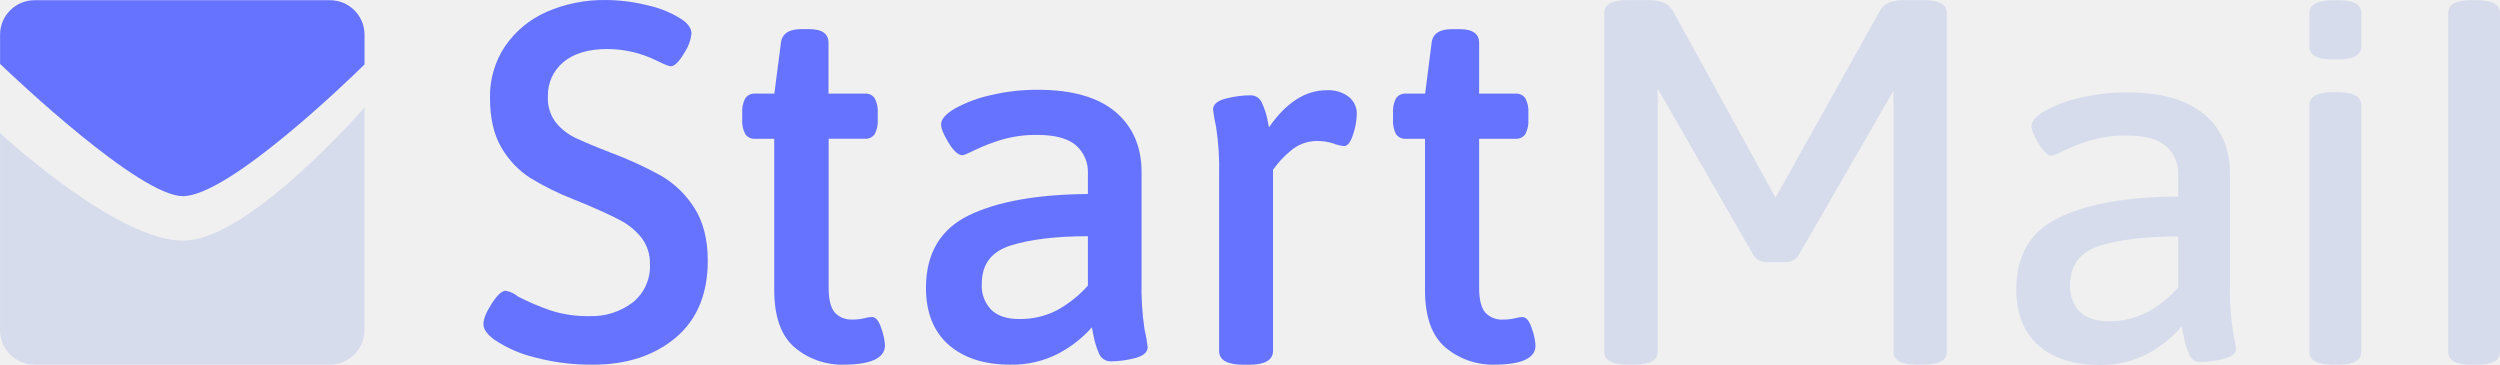
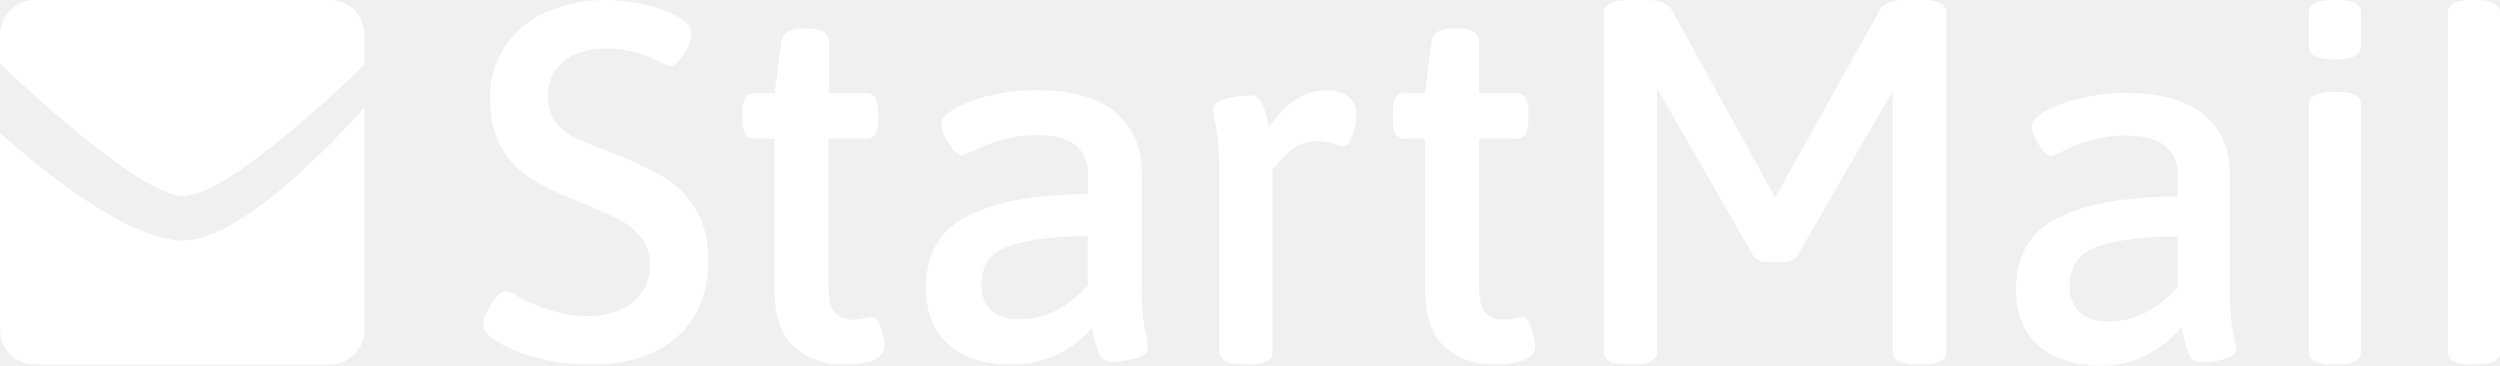
- <svg xmlns="http://www.w3.org/2000/svg" width="876.74" height="128" version="1.1" viewBox="0 0 231.97 33.867">
-   <g transform="translate(-21.799 -126.78)">
-     <g>
-       <g fill="#6573ff">
-         <g class="cls-1" transform="matrix(.36884 0 0 .36884 -12.333 92.446)" style="isolation:isolate">
-           <path class="cls-2" d="m241.86 184.82a55 55 0 0 1-14.76-1.82 31.67 31.67 0 0 1-10.17-4.44c-1.84-1.32-2.78-2.64-2.78-3.91s0.68-3 2.08-5.18 2.58-3.24 3.53-3.24a6.57 6.57 0 0 1 3.08 1.45 60.92 60.92 0 0 0 8.31 3.54 30.18 30.18 0 0 0 9.69 1.39 17 17 0 0 0 10.89-3.45 11.61 11.61 0 0 0 4.31-9.58 10.47 10.47 0 0 0-2.12-6.68 16.76 16.76 0 0 0-5.34-4.4c-2.16-1.14-5.18-2.53-9-4.14l-2.81-1.15a68.5 68.5 0 0 1-10.89-5.39 22.54 22.54 0 0 1-7.17-7.55c-1.93-3.22-2.91-7.45-2.91-12.58a22.55 22.55 0 0 1 3.81-13 24.64 24.64 0 0 1 10.39-8.6 36.11 36.11 0 0 1 14.91-3 44 44 0 0 1 10.35 1.29 26.64 26.64 0 0 1 8.44 3.35c1.85 1.15 2.79 2.42 2.79 3.78a10.87 10.87 0 0 1-1.88 5c-1.3 2.19-2.39 3.25-3.35 3.25-0.3 0-1-0.16-3.81-1.56a28.08 28.08 0 0 0-12.15-2.78c-4.69 0-8.39 1.1-11 3.26a10.81 10.81 0 0 0-3.93 8.75 9.9 9.9 0 0 0 2 6.48 14.45 14.45 0 0 0 5 3.9c1.94 0.92 5 2.21 9.18 3.82a95.23 95.23 0 0 1 12.36 5.7 24.47 24.47 0 0 1 8.26 8c2.27 3.47 3.42 8 3.42 13.35 0 8.3-2.69 14.79-8 19.29s-12.28 6.85-20.73 6.85z" fill="#6573ff" />
-         </g>
-         <g class="cls-1" transform="matrix(.36884 0 0 .36884 -12.333 92.446)" style="isolation:isolate">
-           <path class="cls-2" d="m304.68 184.82a18.33 18.33 0 0 1-12.23-4.33c-3.41-2.89-5.14-7.75-5.14-14.43v-38.06h-4.86a2.71 2.71 0 0 1-2.44-1.2 6.81 6.81 0 0 1-0.75-3.65v-1.66a6.84 6.84 0 0 1 0.75-3.65 2.72 2.72 0 0 1 2.44-1.2h4.89l1.66-12.82c0.28-2.26 2-3.41 5.11-3.41h2c3.22 0 4.85 1.16 4.85 3.44v12.78h9.2a2.72 2.72 0 0 1 2.44 1.2 6.88 6.88 0 0 1 0.75 3.65v1.66a6.86 6.86 0 0 1-0.75 3.65 2.71 2.71 0 0 1-2.44 1.2h-9.16v37.43c0 3 0.51 5.1 1.53 6.28a5.63 5.63 0 0 0 4.48 1.77 12.06 12.06 0 0 0 2.93-0.31 8.28 8.28 0 0 1 1.92-0.33c1 0 1.77 0.95 2.41 2.92a14.91 14.91 0 0 1 0.9 4.23c-0.03 3.21-3.55 4.84-10.49 4.84z" fill="#6573ff" />
-         </g>
-         <g class="cls-1" transform="matrix(.36884 0 0 .36884 -12.333 92.446)" style="isolation:isolate">
-           <path class="cls-2" d="m346.67 184.82c-6.5 0-11.71-1.67-15.49-5-3.78-3.32-5.7-8.13-5.7-14.31 0-8.66 3.65-14.82 10.87-18.29s17.15-5.22 29.87-5.33v-5.24a8.85 8.85 0 0 0-3-7c-2-1.73-5.24-2.62-9.67-2.62a30.63 30.63 0 0 0-9.06 1.21 46.79 46.79 0 0 0-6.6 2.54c-2.47 1.2-3 1.36-3.24 1.36-1 0-2.18-1-3.47-3.12s-1.89-3.58-1.89-4.66c0-1.3 1.15-2.6 3.51-4a33.8 33.8 0 0 1 9-3.34 50.37 50.37 0 0 1 11.87-1.35c8.45 0 15 1.84 19.38 5.48s6.67 8.77 6.67 15.2v27.34a70.22 70.22 0 0 0 0.76 12.34 33.16 33.16 0 0 1 0.77 4.39c0 1.31-1.12 2.25-3.32 2.79a24.66 24.66 0 0 1-5.87 0.78 3.16 3.16 0 0 1-3.06-1.99 21.41 21.41 0 0 1-1.3-4.13c-0.21-1.05-0.37-1.87-0.48-2.43a29.93 29.93 0 0 1-8.35 6.55 25.17 25.17 0 0 1-12.2 2.83zm19.55-32.31c-8.08 0-14.63 0.81-19.47 2.35s-7.23 4.72-7.23 9.66a8.62 8.62 0 0 0 2.41 6.53c1.6 1.52 3.93 2.29 6.92 2.29a20 20 0 0 0 9.71-2.27 29.58 29.58 0 0 0 7.66-6.13z" fill="#6573ff" />
-         </g>
-         <g class="cls-1" transform="matrix(.36884 0 0 .36884 -12.333 92.446)" style="isolation:isolate">
-           <path class="cls-2" d="m406.77 184.84h-1.41c-4.07 0-6.13-1.16-6.13-3.45v-44.15a69 69 0 0 0-0.76-12.21 44.48 44.48 0 0 1-0.77-4.39c0-1.32 1.14-2.26 3.39-2.8a25.8 25.8 0 0 1 5.93-0.78 3.07 3.07 0 0 1 3 1.94 19 19 0 0 1 1.3 3.88c0.2 0.94 0.36 1.68 0.46 2.22 4.29-6.18 9.14-9.31 14.43-9.31a8.39 8.39 0 0 1 5.72 1.72 5.41 5.41 0 0 1 1.94 4.15 17.41 17.41 0 0 1-0.91 5.18c-0.64 2-1.38 3-2.28 3a9.62 9.62 0 0 1-2.7-0.66 12.69 12.69 0 0 0-4.07-0.62 10.08 10.08 0 0 0-6.8 2.56 24.57 24.57 0 0 0-4.32 4.67v45.61c-0.03 2.28-2.05 3.44-6.02 3.44z" fill="#6573ff" />
-         </g>
-         <g class="cls-1" transform="matrix(.36884 0 0 .36884 -12.333 92.446)" style="isolation:isolate">
-           <path class="cls-2" d="m468.39 184.82a18.33 18.33 0 0 1-12.23-4.33c-3.41-2.89-5.14-7.75-5.14-14.43v-38.06h-4.85a2.73 2.73 0 0 1-2.45-1.2 6.85 6.85 0 0 1-0.74-3.65v-1.66a6.85 6.85 0 0 1 0.74-3.65 2.73 2.73 0 0 1 2.45-1.2h4.89l1.63-12.81c0.27-2.26 2-3.41 5.1-3.41h2c3.22 0 4.85 1.16 4.85 3.44v12.78h9.2a2.74 2.74 0 0 1 2.45 1.2 7 7 0 0 1 0.74 3.65v1.66a7 7 0 0 1-0.74 3.65 2.74 2.74 0 0 1-2.45 1.2h-9.2v37.43c0 3 0.52 5.1 1.54 6.28a5.6 5.6 0 0 0 4.47 1.77 12.21 12.21 0 0 0 2.94-0.31 8.14 8.14 0 0 1 1.91-0.33c1 0 1.77 0.95 2.41 2.92a14.94 14.94 0 0 1 0.91 4.23c0.04 3.2-3.49 4.83-10.43 4.83z" fill="#6573ff" />
-         </g>
-       </g>
-       <g fill="#d7dcec" stroke-width=".369">
-         <path class="cls-3" d="m186.55 145.12 9.678-17.335q0.513-0.992 2.257-0.992h1.793q2.165 0 2.165 1.18v31.458c0 0.789-0.738 1.18-2.165 1.18h-0.612c-1.446 0-2.169-0.391-2.169-1.18v-21.688-2.549l-8.767 15.2a1.391 1.391 0 0 1-1.272 0.708h-1.722a1.391 1.391 0 0 1-1.272-0.708l-8.852-15.388v24.425q0 1.177-2.165 1.18h-0.62q-2.169 0-2.169-1.18v-31.462q0-1.177 2.169-1.18h1.929q1.697 0 2.261 0.992z" />
-         <path class="cls-3" d="m210.96 158.84q-2.069-1.815-2.073-5.204 0-4.758 3.958-6.669 3.958-1.911 11.065-1.955v-2.032a3.32 3.32 0 0 0-1.132-2.637q-1.129-0.992-3.626-0.988a11.338 11.338 0 0 0-3.368 0.446 17.73 17.73 0 0 0-2.453 0.941 5.901 5.901 0 0 1-1.155 0.498c-0.343 0-0.738-0.369-1.199-1.107-0.461-0.738-0.682-1.295-0.682-1.671 0-0.439 0.413-0.904 1.247-1.391a12.445 12.445 0 0 1 3.297-1.225 18.615 18.615 0 0 1 4.36-0.494q4.658 0 7.089 2.003 2.431 2.003 2.427 5.533v10.08a26.118 26.118 0 0 0 0.28 4.57c0.188 0.941 0.284 1.475 0.284 1.601 0 0.439-0.387 0.738-1.155 0.941a9.073 9.073 0 0 1-2.143 0.284 1.077 1.077 0 0 1-1.062-0.708 7.458 7.458 0 0 1-0.468-1.505c-0.111-0.535-0.184-0.896-0.214-1.084a10.873 10.873 0 0 1-3.179 2.545 9.199 9.199 0 0 1-4.452 1.036q-3.581-7e-3 -5.647-1.807zm10.084-3.087a10.936 10.936 0 0 0 2.873-2.305v-4.729q-4.57 0-7.303 0.874t-2.733 3.648a3.246 3.246 0 0 0 0.918 2.475c0.612 0.583 1.475 0.87 2.615 0.87a7.432 7.432 0 0 0 3.629-0.848z" />
-         <path class="cls-3" d="m236.09 159.44v-22.927c0-0.782 0.738-1.177 2.169-1.177h0.468c1.446 0 2.169 0.395 2.169 1.177v22.927q0 1.177-2.169 1.177h-0.468q-2.169 0-2.169-1.177z" />
-         <path class="cls-3" d="m236.09 131.12v-3.143c0-0.782 0.763-1.177 2.213-1.177h0.472c1.442 0 2.124 0.395 2.124 1.177v3.143q0 1.177-2.169 1.18h-0.468q-2.172-0.015-2.172-1.18z" />
-         <path class="cls-3" d="m251.6 126.8h-0.52c-1.413 0-2.117 0.395-2.117 1.177v31.466q0 1.177 2.169 1.177h0.472q2.161 0 2.165-1.177v-31.466c-4e-3 -0.782-0.727-1.177-2.169-1.177z" />
-       </g>
-       <path class="cls-4" d="m55.622 132.76v-2.759a3.201 3.201 0 0 0-3.201-3.201h-27.416a3.201 3.201 0 0 0-3.201 3.201v2.707c1.272 1.217 12.928 12.271 16.967 12.271 4.275 0 15.532-10.925 16.852-12.22z" fill="#6573ff" stroke-width=".369" />
-       <path class="cls-5" d="m49.599 142.84c-4.618 4.16-8.262 6.27-10.833 6.27-5.831 0-15.705-8.834-16.967-9.981v18.283a3.201 3.201 0 0 0 3.201 3.201h27.416a3.201 3.201 0 0 0 3.201-3.201v-20.655a80.971 80.971 0 0 1-6.019 6.082z" fill="#d7dcec" stroke-width=".369" />
+ <svg xmlns="http://www.w3.org/2000/svg" width="875.14" height="128" version="1.1" viewBox="0 0 231.55 33.867">
+   <g transform="translate(191.33 -178.54)">
+     <g transform="matrix(.36806 0 0 .36806 -225.37 144.28)">
+       <path class="st0" d="m241.9 184.8c-5 0.1-9.9-0.5-14.8-1.8-3.6-0.9-7.1-2.4-10.2-4.4-1.8-1.3-2.8-2.6-2.8-3.9s0.7-3 2.1-5.2 2.6-3.2 3.5-3.2c1.1 0.2 2.2 0.7 3.1 1.4 2.7 1.4 5.5 2.6 8.3 3.5 3.1 1 6.4 1.5 9.7 1.4 3.9 0.1 7.8-1.1 10.9-3.4 2.9-2.3 4.5-5.9 4.3-9.6 0.1-2.4-0.7-4.8-2.1-6.7-1.5-1.8-3.3-3.3-5.3-4.4-2.2-1.1-5.2-2.5-9-4.1l-2.8-1.1c-3.8-1.5-7.4-3.3-10.9-5.4-2.9-1.9-5.4-4.5-7.2-7.6-1.9-3.2-2.9-7.5-2.9-12.6-0.1-4.6 1.2-9.2 3.8-13s6.2-6.8 10.4-8.6c4.7-2 9.8-3.1 14.9-3 3.5 0 7 0.5 10.4 1.3 3 0.6 5.8 1.8 8.4 3.3 1.9 1.2 2.8 2.4 2.8 3.8-0.2 1.8-0.8 3.5-1.9 5-1.3 2.2-2.4 3.2-3.4 3.2-0.3 0-1-0.2-3.8-1.6-3.8-1.8-7.9-2.8-12.1-2.8-4.7 0-8.4 1.1-11 3.3-2.6 2.1-4.1 5.4-3.9 8.8-0.1 2.3 0.6 4.6 2 6.5 1.4 1.7 3.1 3 5 3.9s5 2.2 9.2 3.8c4.3 1.6 8.4 3.5 12.4 5.7 3.3 2 6.2 4.7 8.3 8 2.3 3.5 3.4 8 3.4 13.4 0 8.3-2.7 14.8-8 19.3s-12.4 6.8-20.8 6.8z" fill="#fff" />
+     </g>
+     <g transform="matrix(.36806 0 0 .36806 -225.37 144.28)">
+       <path class="st0" d="m304.7 184.8c-4.5 0.1-8.8-1.4-12.2-4.3s-5.1-7.8-5.1-14.4v-38.1h-4.9c-1 0.1-1.9-0.4-2.4-1.2-0.6-1.1-0.8-2.4-0.8-3.7v-1.7c-0.1-1.3 0.2-2.5 0.8-3.7 0.5-0.8 1.5-1.3 2.4-1.2h4.9l1.7-12.8c0.3-2.3 2-3.4 5.1-3.4h2c3.2 0 4.9 1.2 4.9 3.4v12.8h9.2c1-0.1 1.9 0.4 2.4 1.2 0.6 1.1 0.8 2.4 0.8 3.7v1.7c0.1 1.3-0.2 2.5-0.8 3.7-0.5 0.8-1.5 1.3-2.4 1.2h-9.3v37.4c0 3 0.5 5.1 1.5 6.3 1.2 1.2 2.8 1.9 4.5 1.8 1 0 2-0.1 2.9-0.3 0.6-0.2 1.3-0.3 1.9-0.3 1 0 1.8 0.9 2.4 2.9 0.5 1.4 0.8 2.8 0.9 4.2 0 3.2-3.5 4.8-10.4 4.8z" fill="#fff" />
+     </g>
+     <g transform="matrix(.36806 0 0 .36806 -225.37 144.28)">
+       <path class="st0" d="m346.7 184.8c-6.5 0-11.7-1.7-15.5-5s-5.7-8.1-5.7-14.3c0-8.7 3.6-14.8 10.9-18.3s17.1-5.2 29.9-5.3v-5.2c0.1-2.7-1-5.2-3-7-2-1.7-5.2-2.6-9.7-2.6-3.1-0.1-6.1 0.4-9.1 1.2-2.3 0.7-4.5 1.5-6.6 2.5-2.5 1.2-3 1.4-3.2 1.4-1 0-2.2-1-3.5-3.1s-1.9-3.6-1.9-4.7c0-1.3 1.1-2.6 3.5-4 2.8-1.5 5.9-2.7 9-3.3 3.9-0.9 7.9-1.4 11.9-1.3 8.5 0 15 1.8 19.4 5.5s6.7 8.8 6.7 15.2v27.3c-0.1 4.1 0.1 8.3 0.8 12.3 0.4 1.4 0.6 2.9 0.8 4.4 0 1.3-1.1 2.2-3.3 2.8-1.9 0.5-3.9 0.8-5.9 0.8-1.3 0.1-2.6-0.7-3.1-2-0.6-1.3-1-2.7-1.3-4.1-0.2-1.1-0.4-1.9-0.5-2.4-2.4 2.7-5.2 4.9-8.4 6.6-3.8 1.7-8 2.7-12.2 2.6zm19.5-32.3c-8.1 0-14.6 0.8-19.5 2.4s-7.2 4.7-7.2 9.7c-0.2 2.4 0.7 4.8 2.4 6.5 1.6 1.5 3.9 2.3 6.9 2.3 3.4 0.1 6.7-0.7 9.7-2.3 2.9-1.6 5.5-3.7 7.7-6.1z" fill="#fff" />
+     </g>
+     <g transform="matrix(.36806 0 0 .36806 -225.37 144.28)">
+       <path class="st0" d="m406.8 184.8h-1.4c-4.1 0-6.1-1.2-6.1-3.4v-44.1c0.1-4.1-0.1-8.2-0.8-12.2-0.3-1.4-0.6-2.9-0.8-4.4 0-1.3 1.1-2.3 3.4-2.8 1.9-0.5 3.9-0.8 5.9-0.8 1.3-0.1 2.5 0.7 3 1.9 0.6 1.2 1 2.5 1.3 3.9 0.2 0.9 0.4 1.7 0.5 2.2 4.3-6.2 9.1-9.3 14.4-9.3 2.1-0.1 4.1 0.5 5.7 1.7 1.2 1 1.9 2.5 1.9 4.2 0 1.8-0.3 3.5-0.9 5.2-0.6 2-1.4 3-2.3 3-0.9-0.1-1.8-0.3-2.7-0.7-1.3-0.4-2.7-0.6-4.1-0.6-2.5 0-4.9 0.9-6.8 2.6-1.6 1.4-3.1 2.9-4.3 4.7v45.6c0.1 2.2-2 3.3-5.9 3.3z" fill="#fff" />
+     </g>
+     <g transform="matrix(.36806 0 0 .36806 -225.37 144.28)">
+       <path class="st0" d="m468.4 184.8c-4.5 0.1-8.8-1.4-12.2-4.3s-5.1-7.8-5.1-14.4v-38.1h-4.9c-1 0.1-1.9-0.4-2.5-1.2-0.6-1.1-0.8-2.4-0.7-3.7v-1.7c-0.1-1.3 0.2-2.5 0.7-3.7 0.5-0.8 1.5-1.3 2.5-1.2h4.9l1.6-12.8c0.3-2.3 2-3.4 5.1-3.4h2c3.2 0 4.9 1.2 4.9 3.4v12.8h9.2c1-0.1 1.9 0.4 2.5 1.2 0.6 1.1 0.8 2.4 0.7 3.7v1.7c0.1 1.3-0.2 2.5-0.7 3.7-0.5 0.8-1.5 1.3-2.5 1.2h-9.2v37.4c0 3 0.5 5.1 1.5 6.3 1.1 1.2 2.8 1.9 4.5 1.8 1 0 2-0.1 2.9-0.3 0.6-0.2 1.3-0.3 1.9-0.3 1 0 1.8 0.9 2.4 2.9 0.5 1.4 0.8 2.8 0.9 4.2 0.1 3.2-3.5 4.8-10.4 4.8z" fill="#fff" />
+     </g>
+     <g fill="#fff" stroke-width=".368">
+       <path class="st0" d="m-26.912 196.84 9.643-17.299c0.331-0.663 1.104-0.994 2.245-0.994h1.804c1.435 0 2.172 0.405 2.172 1.178v31.396c0 0.773-0.736 1.178-2.172 1.178h-0.626c-1.435 0-2.172-0.405-2.172-1.178v-21.642-2.54l-8.76 15.164c-0.258 0.442-0.736 0.736-1.288 0.699h-1.656c-0.515 0.037-1.031-0.258-1.288-0.699l-8.834-15.348v24.366c0 0.773-0.736 1.178-2.172 1.178h-0.589c-1.435 0-2.172-0.405-2.172-1.178v-31.396c0-0.773 0.736-1.178 2.172-1.178h1.914c1.141 0 1.877 0.331 2.245 0.994z" />
+       <path class="st0" d="m-2.546 210.53c-1.362-1.215-2.061-2.945-2.061-5.19 0-3.165 1.325-5.374 3.938-6.662 2.613-1.288 6.331-1.914 11.042-1.951v-2.024c0.037-0.994-0.368-1.988-1.141-2.613-0.736-0.663-1.951-0.994-3.607-0.994-1.141-0.037-2.282 0.147-3.349 0.442-0.847 0.258-1.656 0.552-2.466 0.957-0.368 0.221-0.736 0.368-1.141 0.515-0.331 0-0.736-0.368-1.178-1.104-0.442-0.736-0.663-1.288-0.663-1.656 0-0.442 0.405-0.883 1.251-1.399 1.031-0.552 2.135-0.957 3.276-1.215 1.435-0.331 2.871-0.515 4.343-0.478 3.092 0 5.447 0.663 7.067 1.988 1.619 1.325 2.429 3.165 2.429 5.521v10.048c-0.037 1.509 0.037 3.055 0.294 4.564 0.184 0.957 0.294 1.472 0.294 1.583 0 0.442-0.368 0.736-1.141 0.957-0.699 0.184-1.399 0.258-2.135 0.294-0.478 0.037-0.883-0.258-1.067-0.699-0.221-0.478-0.368-0.994-0.478-1.509s-0.184-0.883-0.221-1.067c-0.883 1.031-1.951 1.914-3.165 2.54-1.362 0.699-2.908 1.067-4.454 1.031-2.429-0.074-4.306-0.663-5.668-1.877zm10.048-3.092c1.067-0.589 2.061-1.362 2.871-2.282v-4.711c-3.055 0-5.484 0.294-7.288 0.883-1.804 0.589-2.724 1.804-2.724 3.644-0.074 0.92 0.258 1.804 0.92 2.466 0.626 0.589 1.472 0.883 2.613 0.883 1.251 0 2.503-0.294 3.607-0.883z" />
+       <path class="st0" d="m22.519 211.12v-22.894c0-0.773 0.736-1.178 2.172-1.178h0.478c1.435 0 2.172 0.405 2.172 1.178v22.894c0 0.773-0.736 1.178-2.172 1.178h-0.478c-1.435 0-2.172-0.368-2.172-1.178z" />
+       <path class="st0" d="m22.519 182.85v-3.128c0-0.773 0.773-1.178 2.208-1.178h0.478c1.435 0 2.135 0.405 2.135 1.178v3.128c0 0.773-0.736 1.178-2.172 1.178h-0.478c-1.435 0-2.172-0.405-2.172-1.178z" />
+       <path class="st0" d="m38.014 178.55h-0.515c-1.399 0-2.098 0.405-2.098 1.178v31.396c0 0.773 0.736 1.178 2.172 1.178h0.478c1.435 0 2.172-0.405 2.172-1.178v-31.396c-0.037-0.773-0.773-1.178-2.208-1.178z" />
+       <path class="st0" d="m-157.57 184.51v-2.76c0-1.767-1.435-3.202-3.202-3.202h-27.347c-1.767 0-3.202 1.435-3.202 3.202v2.687c1.251 1.215 12.919 12.257 16.931 12.257 4.269 0 15.532-10.895 16.821-12.183z" />
+       <path class="st0" d="m-163.57 194.56c-4.601 4.159-8.245 6.257-10.821 6.257-5.815 0-15.68-8.797-16.931-9.975v18.256c0 1.767 1.435 3.202 3.202 3.202h27.347c1.767 0 3.202-1.435 3.202-3.202v-20.612c-1.877 2.135-3.901 4.159-5.999 6.073z" />
    </g>
  </g>
</svg>
